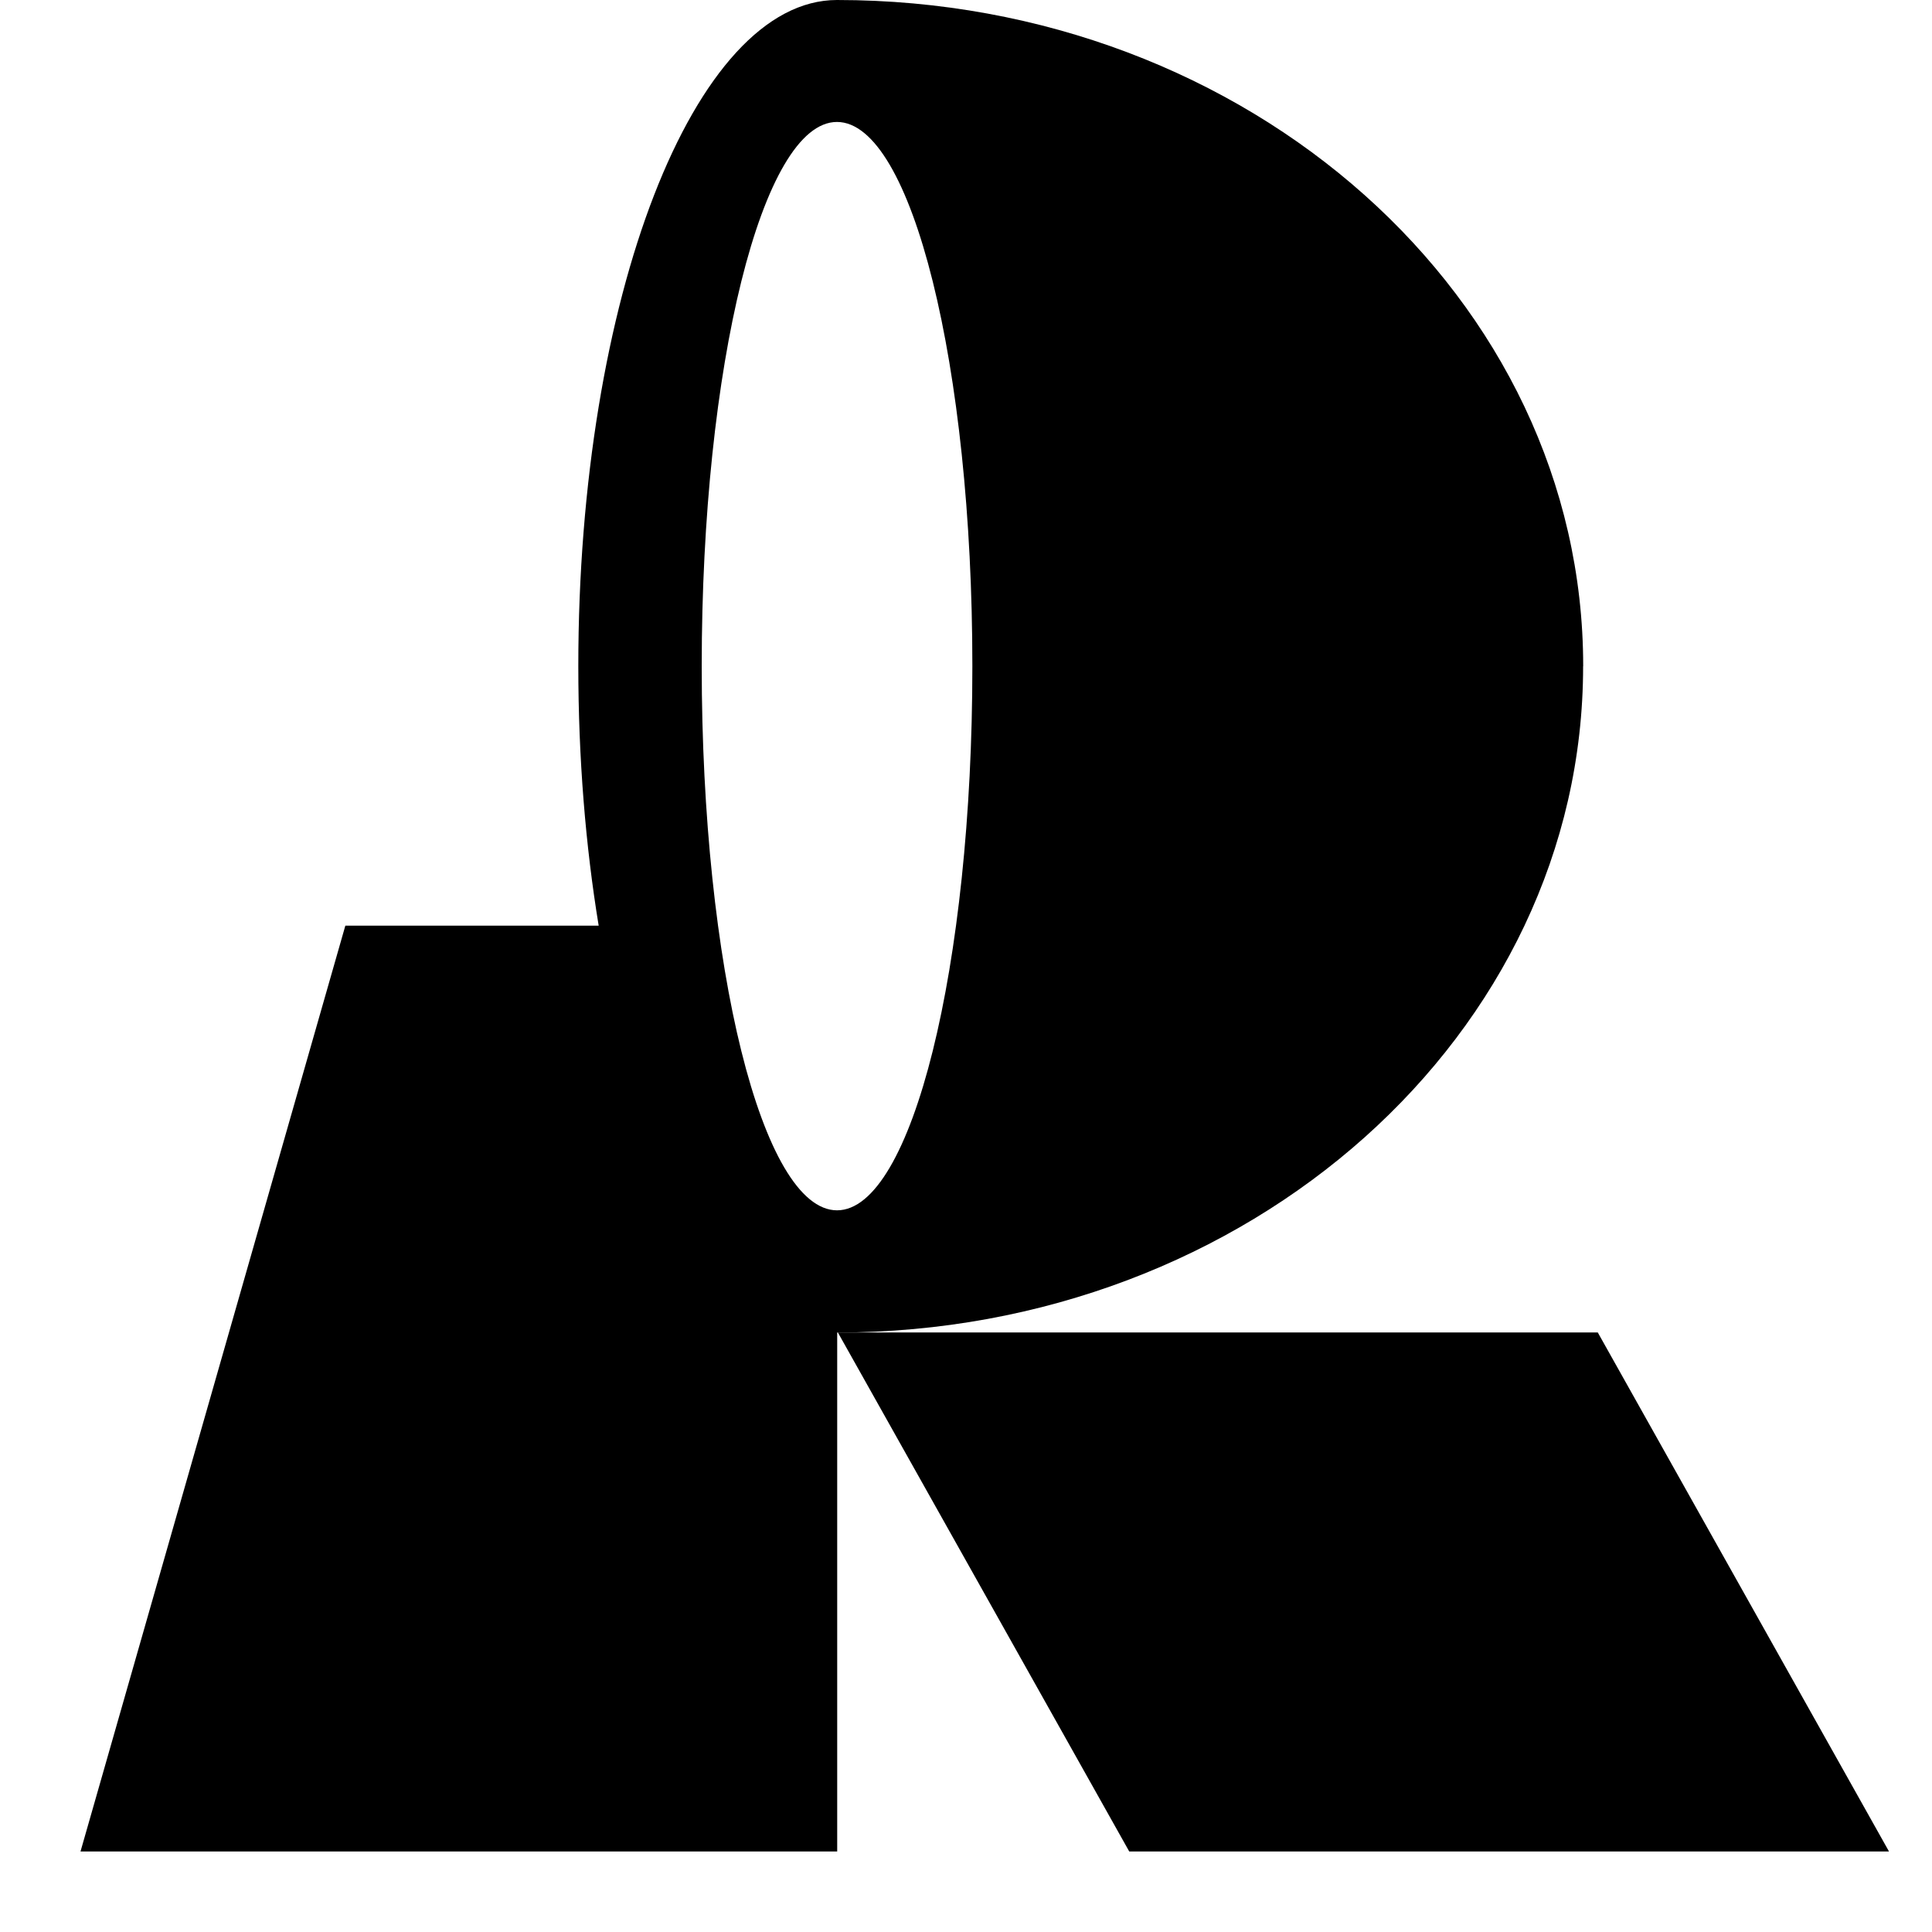
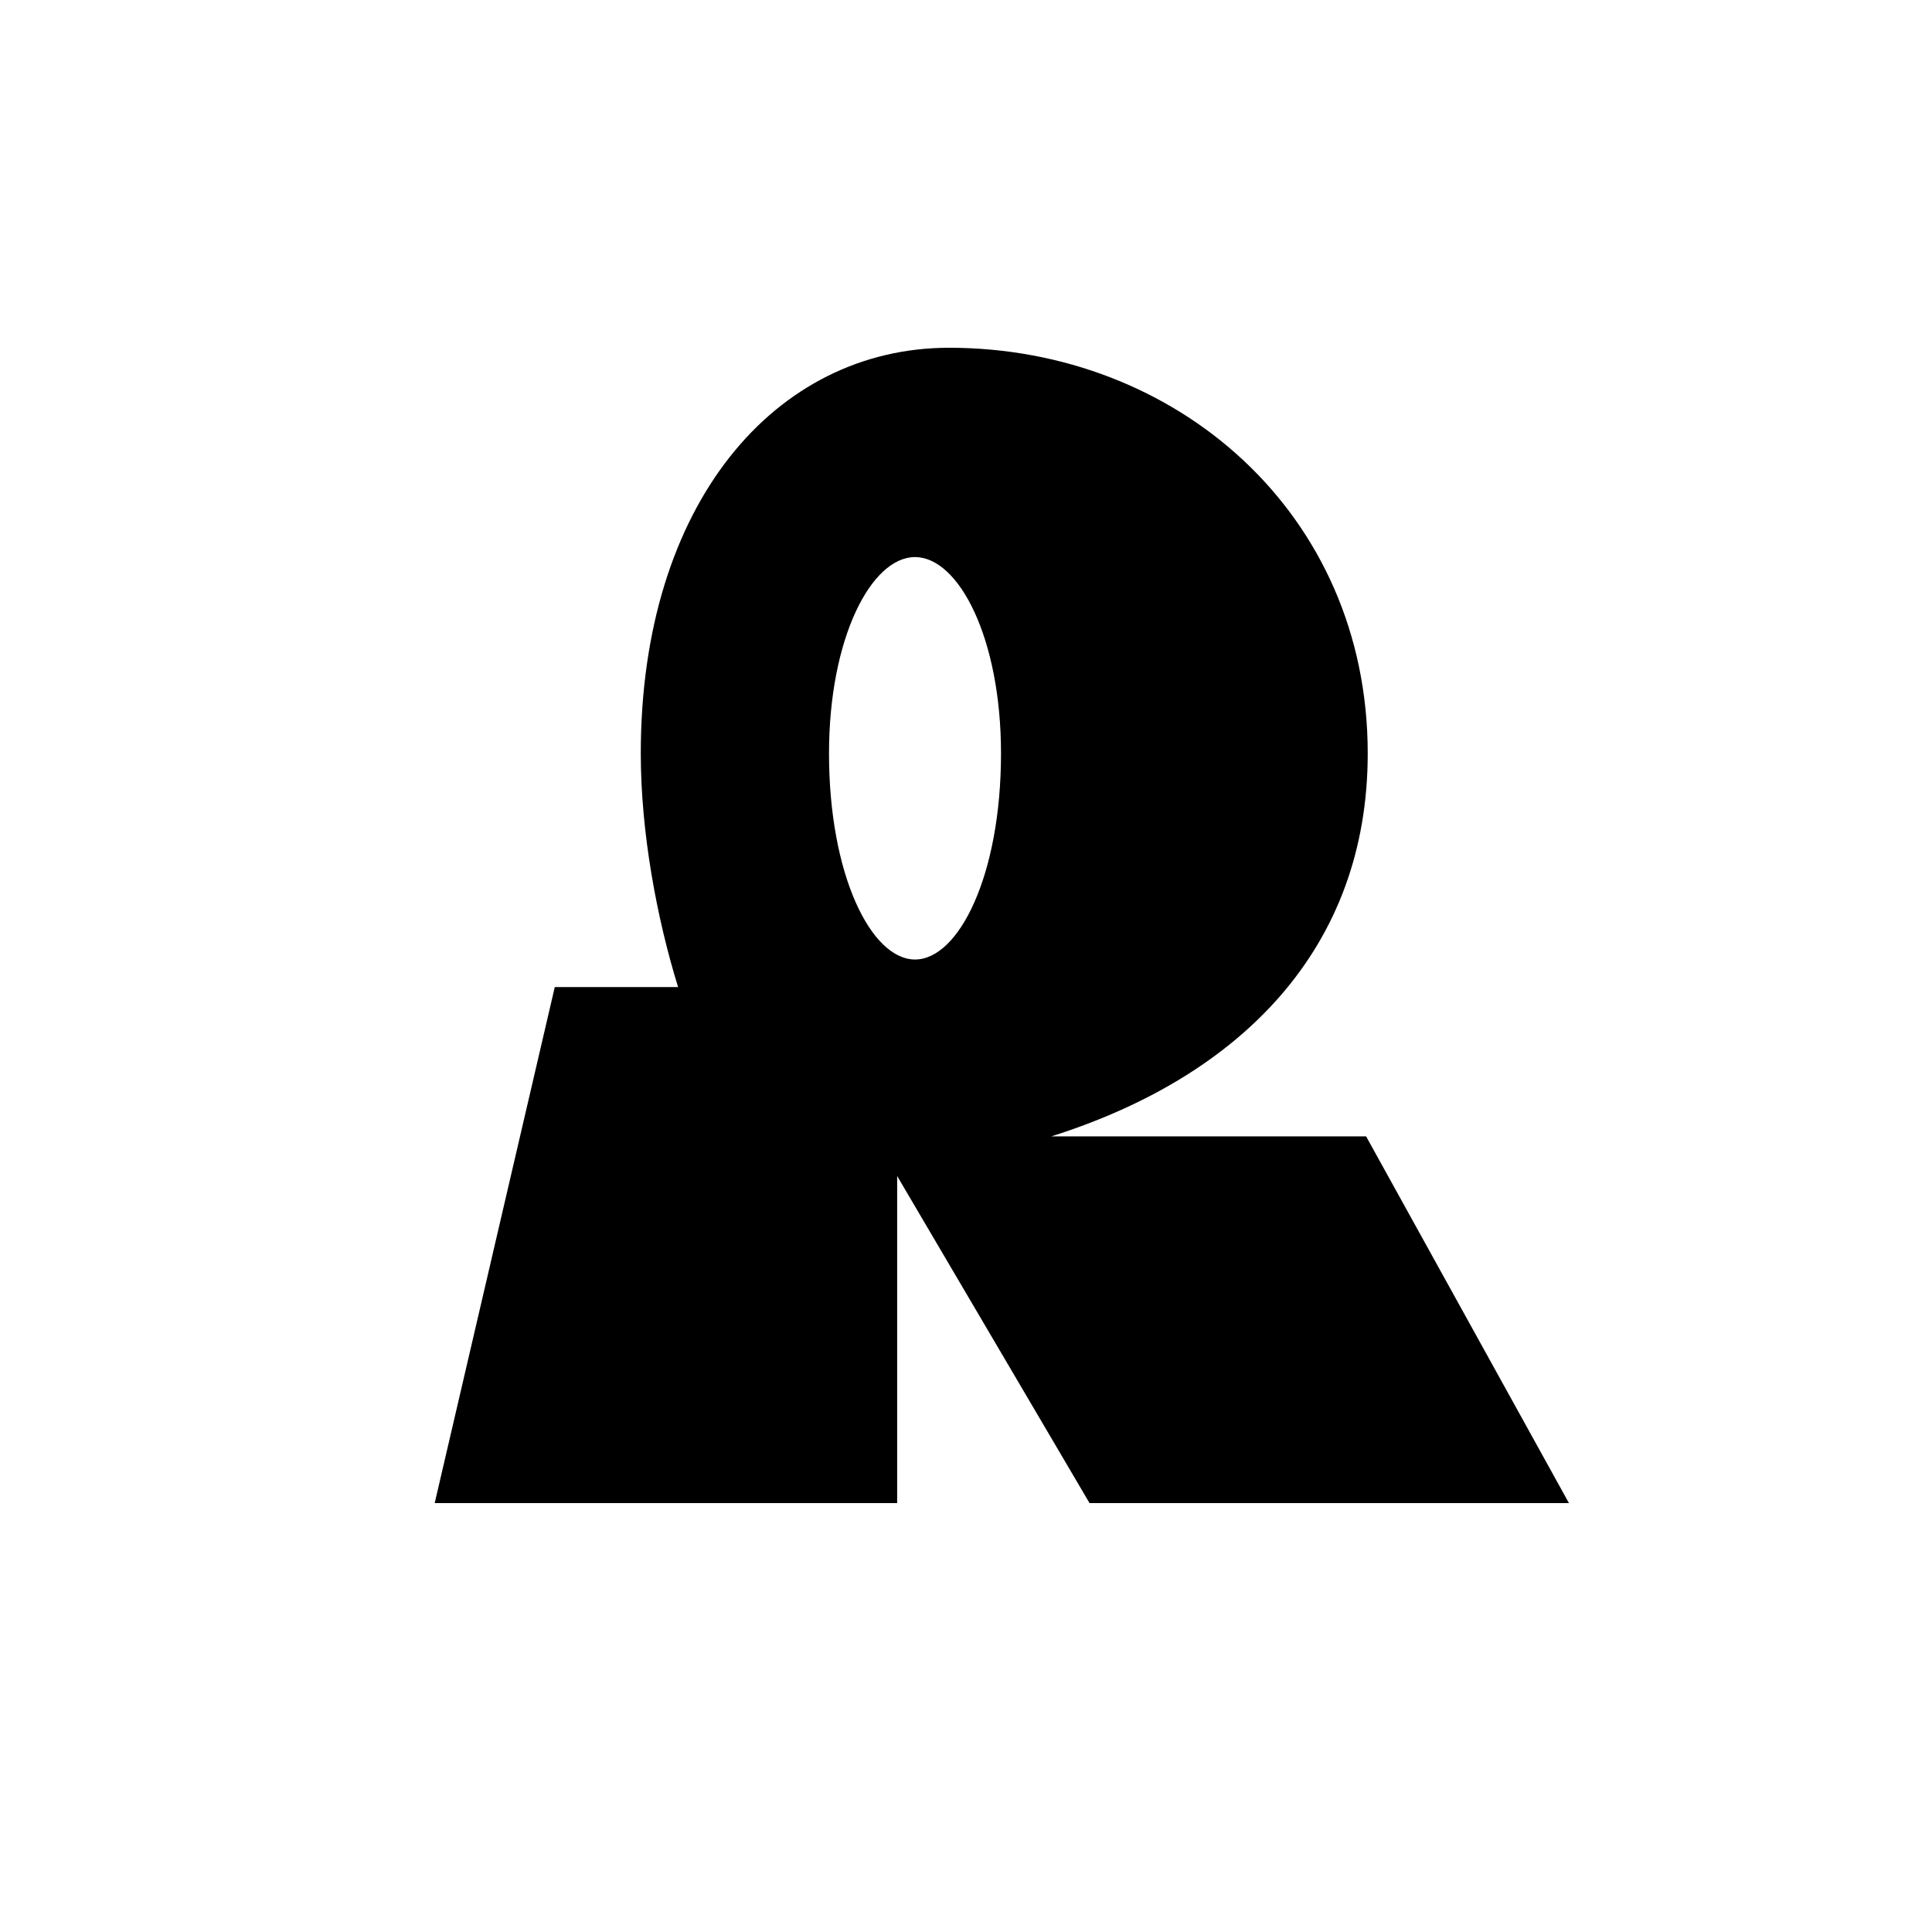
- <svg xmlns="http://www.w3.org/2000/svg" fill="currentColor" fill-rule="evenodd" height="24" viewBox="0 0 24 24" width="24" class="fill-black dark:fill-white pointer-events-none size-4 select-none" style="flex: 0 0 auto; line-height: 1;">
-   <path d="M19.667 8.275c0-4.57-4.15-8.275-9.27-8.275-1.774 0-3.213 3.705-3.213 8.275 0 1.143.09 2.233.253 3.224H4.29L1 23h9.4v-6.447c5.117 0 9.266-3.707 9.266-8.275l.001-.002zm-9.27-6.76c.93 0 1.682 3.028 1.682 6.76 0 3.733-.752 6.76-1.681 6.76-.93 0-1.681-3.027-1.681-6.76 0-3.732.752-6.76 1.68-6.76z" />
-   <path d="M19.848 16.552h-9.44L14.028 23h9.438l-3.618-6.448z" />
+ <svg xmlns="http://www.w3.org/2000/svg" fill="rgb(0, 0, 0)" fill-rule="evenodd" height="24" viewBox="0 0 1000 1000" width="24" style="flex: 0 0 auto; line-height: 1;" stroke="none">
+   <path d="M707.096 588.185H544.157C642.424 557.11 707.935 490.758 707.935 389.972C707.935 265.669 608.829 180 491.244 180C401.376 180 331.666 260.629 331.666 389.972C331.666 431.126 340.065 475.64 350.983 510.916H287.152L225 778H464.368V608.711L563.946 778H812.081L707.096 588.185ZM473.607 496.638C450.93 496.638 429.093 452.963 429.093 389.972C429.093 330.34 450.93 288.346 473.607 288.346C496.284 288.346 518.121 330.34 518.121 389.972C518.121 452.963 496.284 496.638 473.607 496.638Z" fill="rgb(0, 0, 0)" stroke="none" />
</svg>
